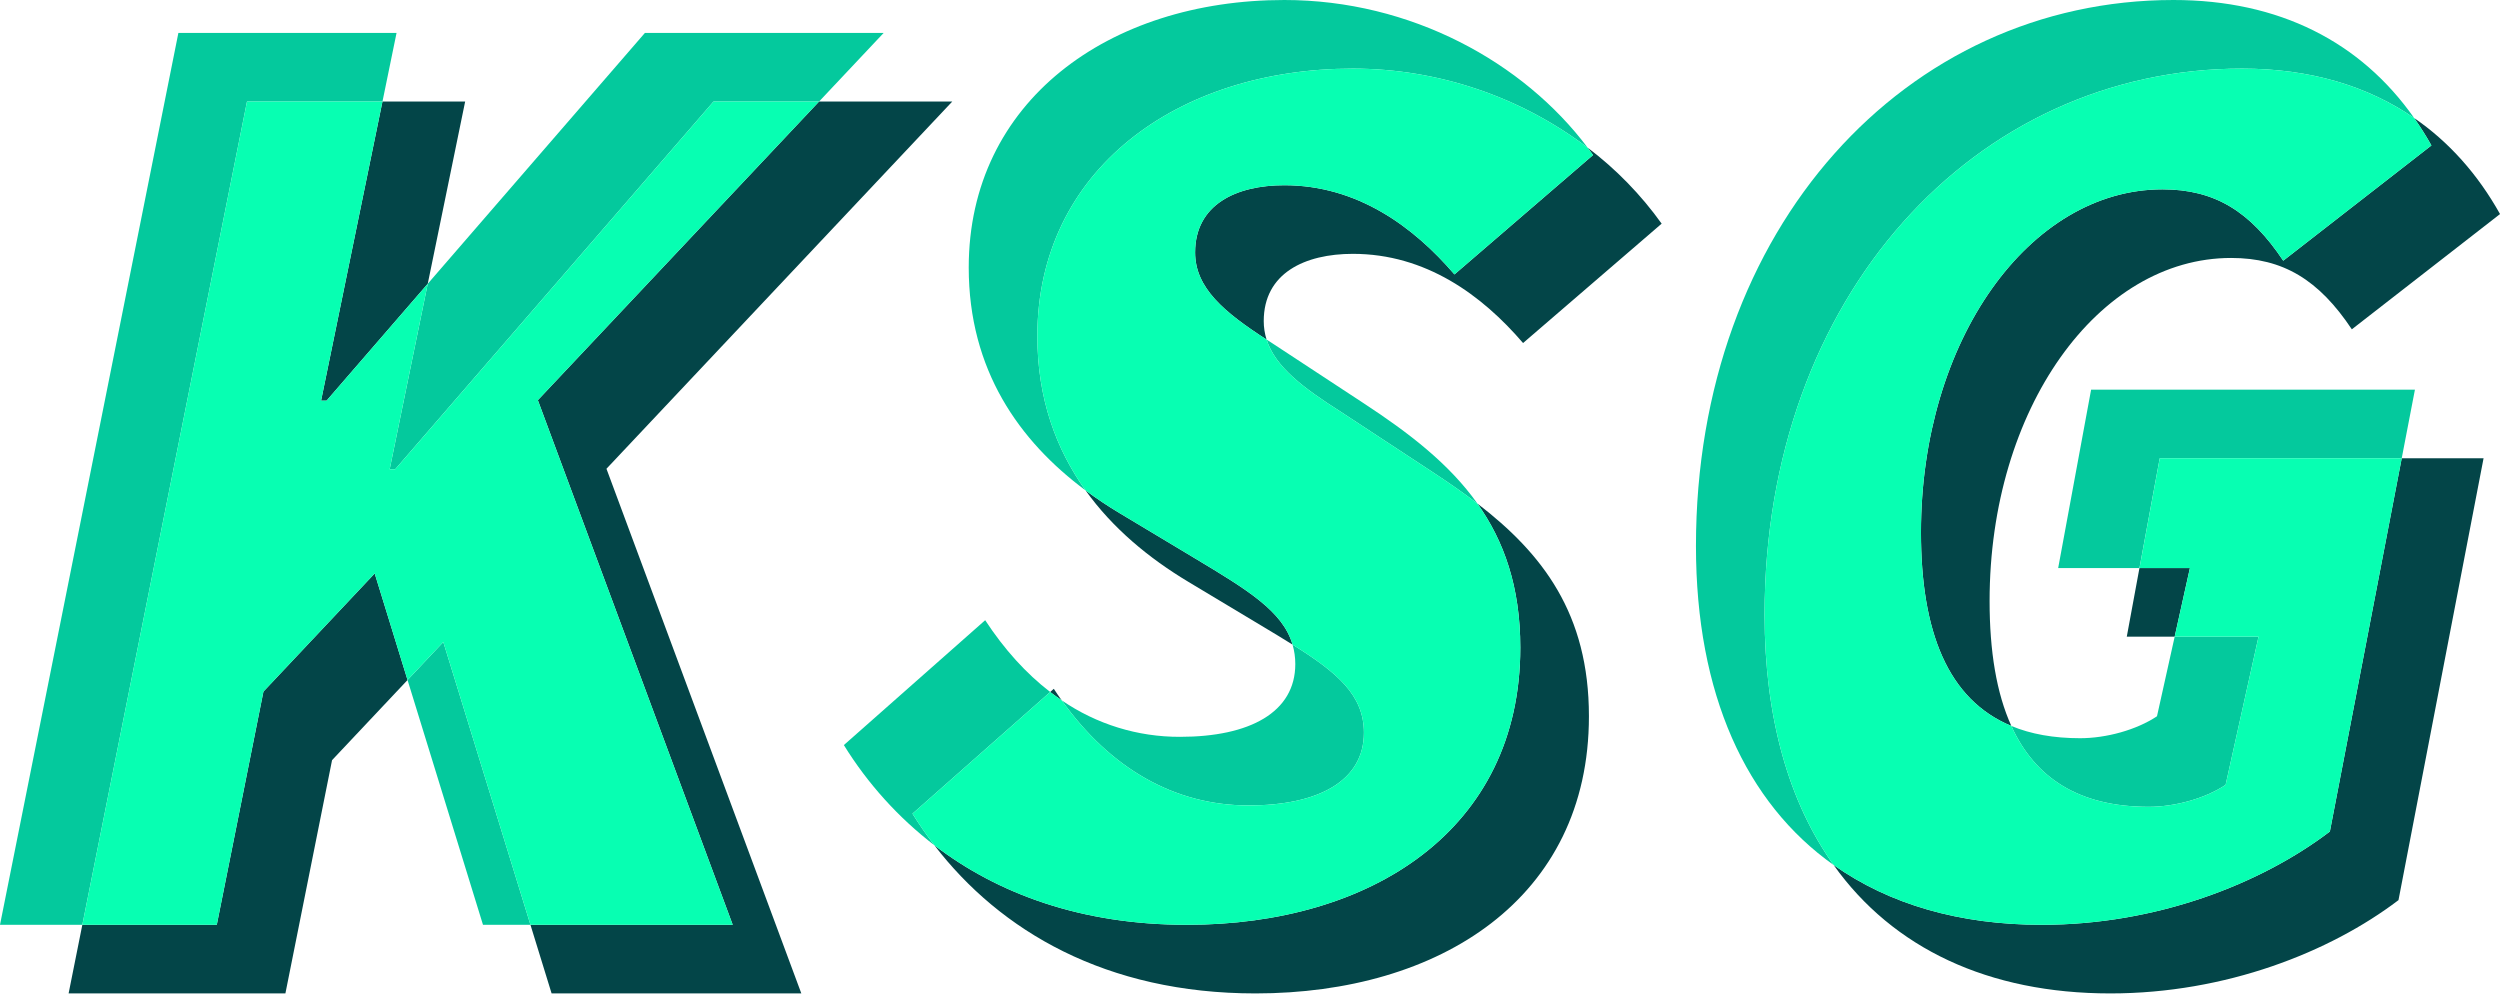
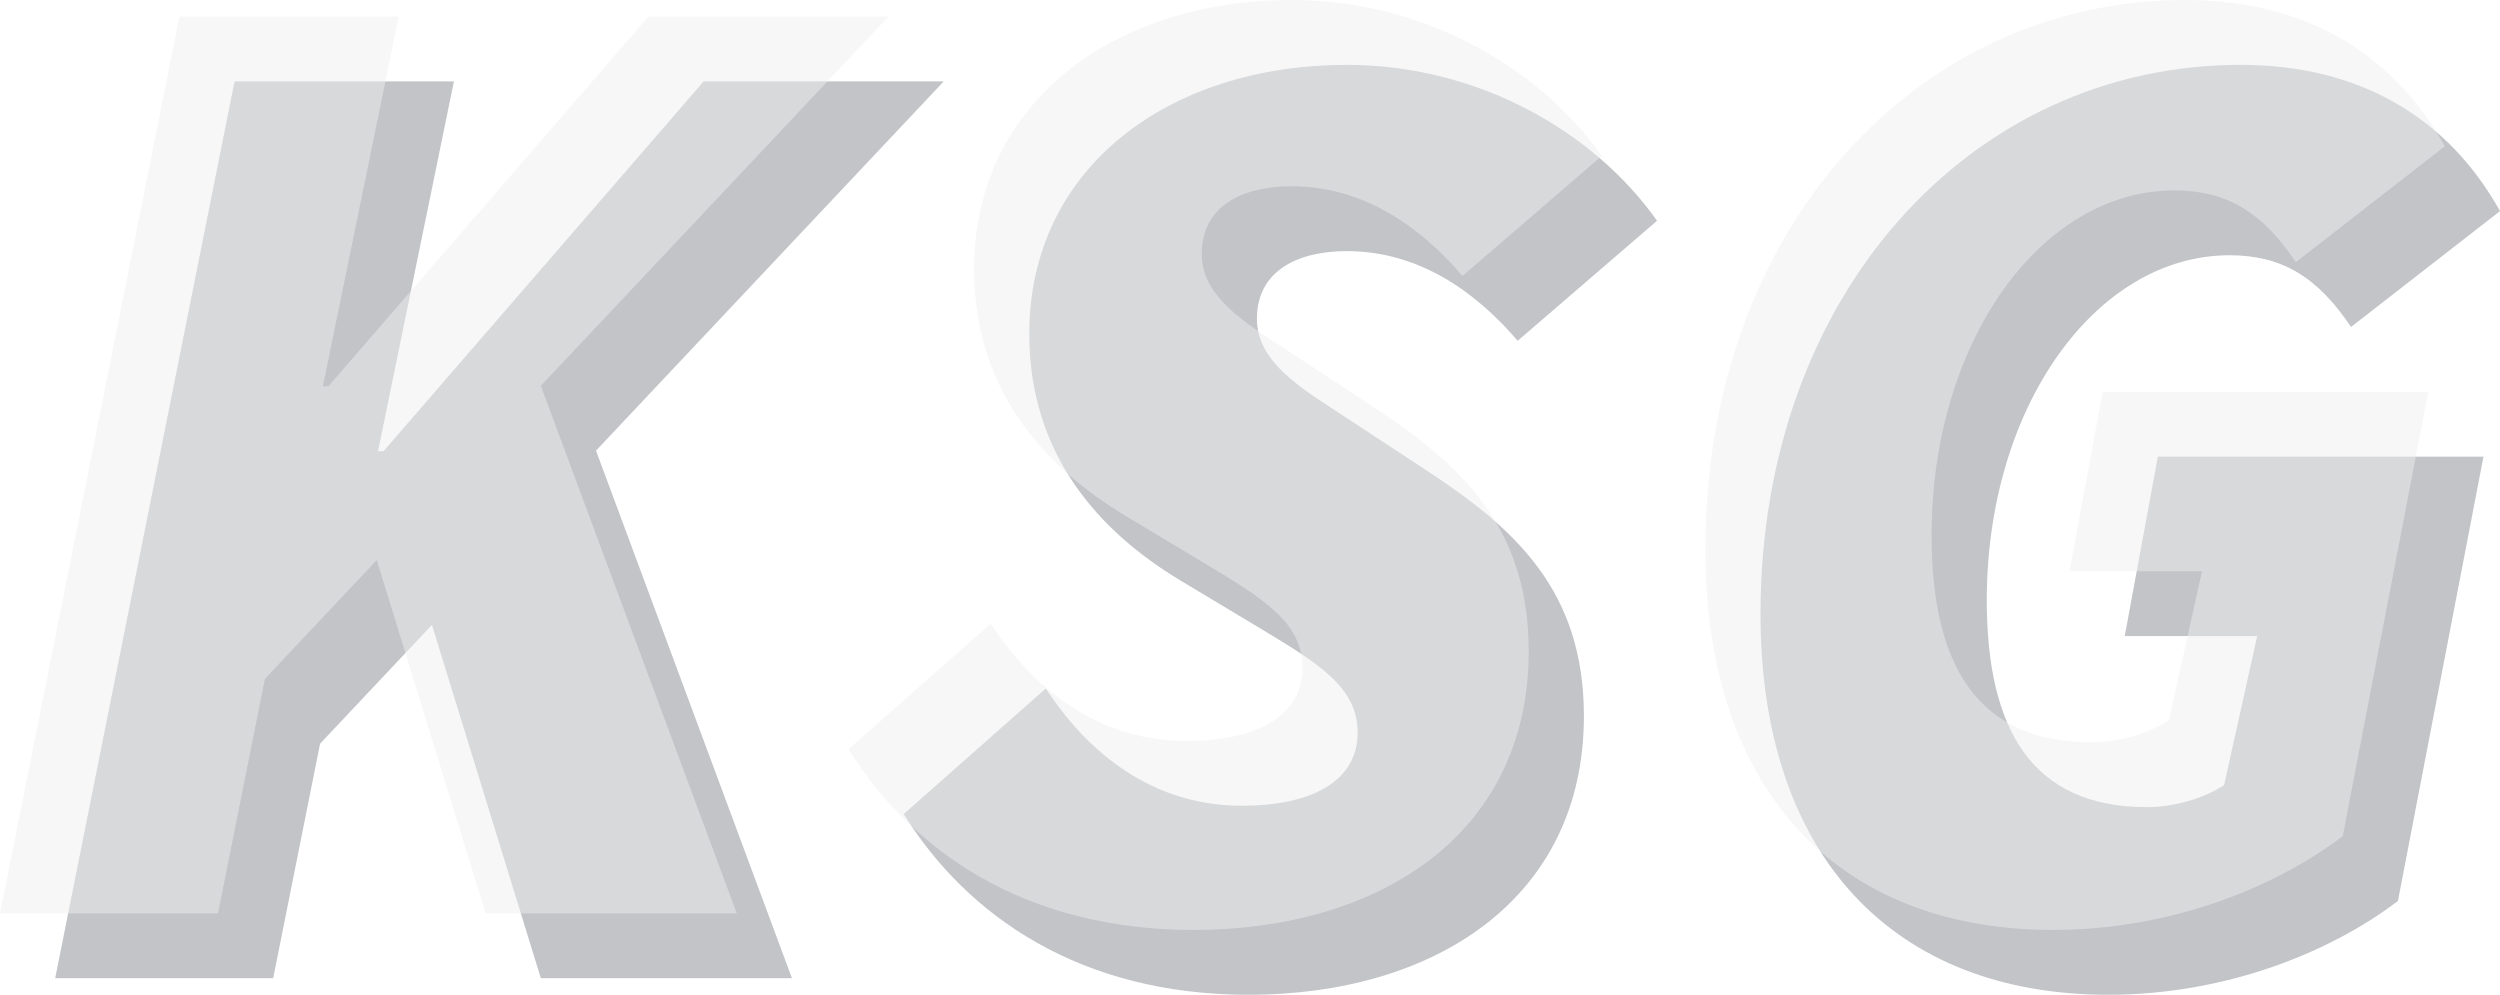
- <svg xmlns="http://www.w3.org/2000/svg" viewBox="0 0 1821.98 724">
+ <svg xmlns="http://www.w3.org/2000/svg" viewBox="0 0 1811.98 721">
  <defs>
-     <style>.cls-1{fill:#034548;}.cls-2{fill:#04c99d;}.cls-3{fill:#07ffb2;}</style>
+     <style>.cls-1{isolation:isolate;}.cls-2,.cls-4{opacity:0.5;}.cls-3{fill:#091121;}.cls-4{mix-blend-mode:lighten;}.cls-5{fill:#e0e0e0;}</style>
  </defs>
-   <g id="Layer_2" data-name="Layer 2">
-     <g id="Layer_1-2" data-name="Layer 1">
-       <polygon class="cls-1" points="192 504 158 674 60 674 50 724 208 724 242 554 297.01 495.58 273.07 417.91 192 504" />
-       <polygon class="cls-1" points="694 74 596.92 74 391.98 291.63 534 674 386.59 674 402 724 584 724 441.98 341.63 694 74" />
-       <polygon class="cls-1" points="238 292 311.74 206.81 339 74 278.74 74 234 292 238 292" />
-       <polygon class="cls-2" points="297.01 495.58 352 674 386.59 674 323.07 467.91 297.01 495.58" />
-       <polygon class="cls-2" points="288 342 520 74 596.92 74 644 24 470 24 311.74 206.81 284 342 288 342" />
-       <polygon class="cls-2" points="278.74 74 289 24 130 24 0 674 60 674 180 74 278.74 74" />
-       <polygon class="cls-3" points="391.98 291.63 596.92 74 520 74 288 342 284 342 311.74 206.81 238 292 234 292 278.74 74 180 74 60 674 158 674 192 504 273.07 417.91 297.01 495.58 323.07 467.91 386.59 674 534 674 391.98 291.63" />
-       <path class="cls-1" d="M768,502l-2.63,2.32c2.75,2.12,5.55,4.15,8.38,6.06C771.79,507.65,769.87,504.87,768,502Z" />
-       <path class="cls-1" d="M986,185c53,0,94,30,124,65l101-87a256,256,0,0,0-53.94-55.39c1.34,1.78,2.66,3.58,3.94,5.39l-101,87c-30-35-71-65-124-65-35,0-65,14-65,49,0,25.92,21.2,43.54,52.08,63.49A44.33,44.33,0,0,1,921,234C921,199,951,185,986,185Z" />
-       <path class="cls-2" d="M986,50a283.41,283.41,0,0,1,171.06,57.61C1110.3,45.36,1028.34,0,936,0,808,0,706,74,706,195c0,74.65,36.81,126.47,85.16,162.42C769.61,327.34,756,290.39,756,245,756,124,858,50,986,50Z" />
-       <path class="cls-2" d="M765.36,504.32c-17.54-13.5-33.43-31-47.37-52.32L615,543a273.26,273.26,0,0,0,66,73.06q-8.61-11.19-16-23.06Z" />
-       <path class="cls-1" d="M865,674c-76.91,0-137.92-22.66-184-57.94C729,678.51,806,724,915,724c134,0,243-69,243-202,0-74.75-33.74-118.46-81.26-155,19.46,27.43,31.26,60.77,31.26,105C1108,605,999,674,865,674Z" />
-       <path class="cls-1" d="M871,407l-55-33c-8.52-5.11-16.84-10.63-24.84-16.58C810.9,385,837.3,406.78,866,424l55,33c7.51,4.5,14.53,8.73,21,12.8C935,445.53,909.06,429.84,871,407Z" />
-       <path class="cls-2" d="M977,300l67,44c11.43,7.5,22.41,15.1,32.74,23-20.61-29-49.82-51.43-82.74-73l-67-44-3.92-2.51C929.42,267.43,949.8,282.7,977,300Z" />
-       <path class="cls-2" d="M910,587c51,0,84-18,84-53,0-27.49-19.45-43.89-52-64.2a50.29,50.29,0,0,1,2,14.2c0,35-33,53-84,53a151.28,151.28,0,0,1-86.25-26.62C809.13,560,856,587,910,587Z" />
-       <path class="cls-3" d="M871,184c0-35,30-49,65-49,53,0,94,30,124,65l101-87c-1.28-1.81-2.6-3.61-3.94-5.39A283.41,283.41,0,0,0,986,50c-128,0-230,74-230,195,0,45.39,13.62,82.34,35.16,112.42,8,5.95,16.32,11.47,24.84,16.58l55,33c38.07,22.84,64,38.53,71,62.8,32.51,20.31,52,36.71,52,64.2,0,35-33,53-84,53-54,0-100.86-27-136.25-76.62-2.83-1.91-5.63-3.94-8.38-6.06L665,593q7.37,11.85,16,23.06C727.07,651.34,788.08,674,865,674c134,0,243-69,243-202,0-44.2-11.8-77.54-31.26-105-10.33-7.93-21.31-15.53-32.74-23l-67-44c-27.19-17.3-47.57-32.57-53.92-52.51C892.19,227.54,871,209.92,871,184Z" />
-       <path class="cls-1" d="M1750.35,334,1698,606c-50,38-126,68-210,68-60,0-111.31-15-151.67-43.58C1379.73,691.3,1449.37,724,1538,724c84,0,160-30,210-68l62-322Z" />
-       <path class="cls-1" d="M1664,190c-24-36-50-52-88-52-97,0-176,110-176,250,0,72.06,19.4,121.79,65.85,141.08-10.89-24-15.85-54.67-15.85-91.08,0-140,79-250,176-250,38,0,64,16,88,52l108-84c-16.22-29-37.2-52.57-62.59-70A232.63,232.63,0,0,1,1772,106Z" />
-       <polygon class="cls-1" points="1559.21 414 1549.98 464 1584.87 464 1595.98 414 1559.21 414" />
-       <polygon class="cls-2" points="1750.35 334 1759.98 284 1523.98 284 1499.98 414 1559.21 414 1573.98 334 1750.35 334" />
-       <path class="cls-2" d="M1566,588c19,0,41-6,56-16l24-108h-61.11L1572,522c-15,10-37,16-56,16-19.37,0-36-3-50.15-8.92C1483.05,567,1515.13,588,1566,588Z" />
-       <path class="cls-2" d="M1634,50c49.29,0,91.33,12.5,125.41,36C1720.54,30.59,1661.12,0,1584,0c-195,0-348,166-348,398,0,107.86,36.44,187.17,100.33,232.42C1303.79,584.81,1286,523.38,1286,448,1286,216,1439,50,1634,50Z" />
-       <path class="cls-3" d="M1698,606l52.37-272H1574l-14.77,80H1596l-11.11,50H1646l-24,108c-15,10-37,16-56,16-50.85,0-82.93-21-100.15-58.92-46.45-19.29-65.85-69-65.85-141.08,0-140,79-250,176-250,38,0,64,16,88,52l108-84a232.63,232.63,0,0,0-12.59-20C1725.31,62.5,1683.27,50,1634,50c-195,0-348,166-348,398,0,75.38,17.81,136.81,50.33,182.42C1376.67,659,1428,674,1488,674,1572,674,1648,644,1698,606Z" />
+   <g class="cls-1">
+     <g id="Layer_2" data-name="Layer 2">
+       <g id="Layer_1-2" data-name="Layer 1">
+         <g class="cls-2">
+           <g class="cls-2">
+             <polygon class="cls-3" points="684 59 510 59 278 327 274 327 329 59 170 59 40 709 198 709 232 539 313.07 452.91 392 709 574 709 431.98 326.63 684 59" />
+             <path class="cls-3" d="M655,590l103-91c36,55,85,85,142,85,51,0,84-18,84-53,0-33-28-50-73-77l-55-33c-60-36-110-92-110-179C746,121,848,47,976,47c95,0,179,48,225,113l-101,87c-30-35-71-65-124-65-35,0-65,14-65,49,0,27,23,45,56,66l67,44c64,42,114,87,114,178,0,133-109,202-243,202C783,721,701,664,655,590Z" />
+             <path class="cls-3" d="M1276,445c0-232,153-398,348-398,86,0,150,38,188,106l-108,84c-24-36-50-52-88-52-97,0-176,110-176,250,0,94,33,150,116,150,19,0,41-6,56-16l24-108h-96l24-130h236l-62,322c-50,38-126,68-210,68C1373,721,1276,621,1276,445Z" />
+           </g>
+           <g class="cls-4">
+             <polygon class="cls-5" points="644 12 470 12 238 280 234 280 289 12 130 12 0 662 158 662 192 492 273.07 405.91 352 662 534 662 391.98 279.63 644 12" />
+             <path class="cls-5" d="M615,543l103-91c36,55,85,85,142,85,51,0,84-18,84-53,0-33-28-50-73-77l-55-33c-60-36-110-92-110-179C706,74,808,0,936,0c95,0,179,48,225,113l-101,87c-30-35-71-65-124-65-35,0-65,14-65,49,0,27,23,45,56,66l67,44c64,42,114,87,114,178,0,133-109,202-243,202C743,674,661,617,615,543Z" />
+             <path class="cls-5" d="M1236,398c0-232,153-398,348-398,86,0,150,38,188,106l-108,84c-24-36-50-52-88-52-97,0-176,110-176,250,0,94,33,150,116,150,19,0,41-6,56-16l24-108h-96l24-130h236l-62,322c-50,38-126,68-210,68C1333,674,1236,574,1236,398Z" />
+           </g>
+         </g>
+       </g>
    </g>
  </g>
</svg>
